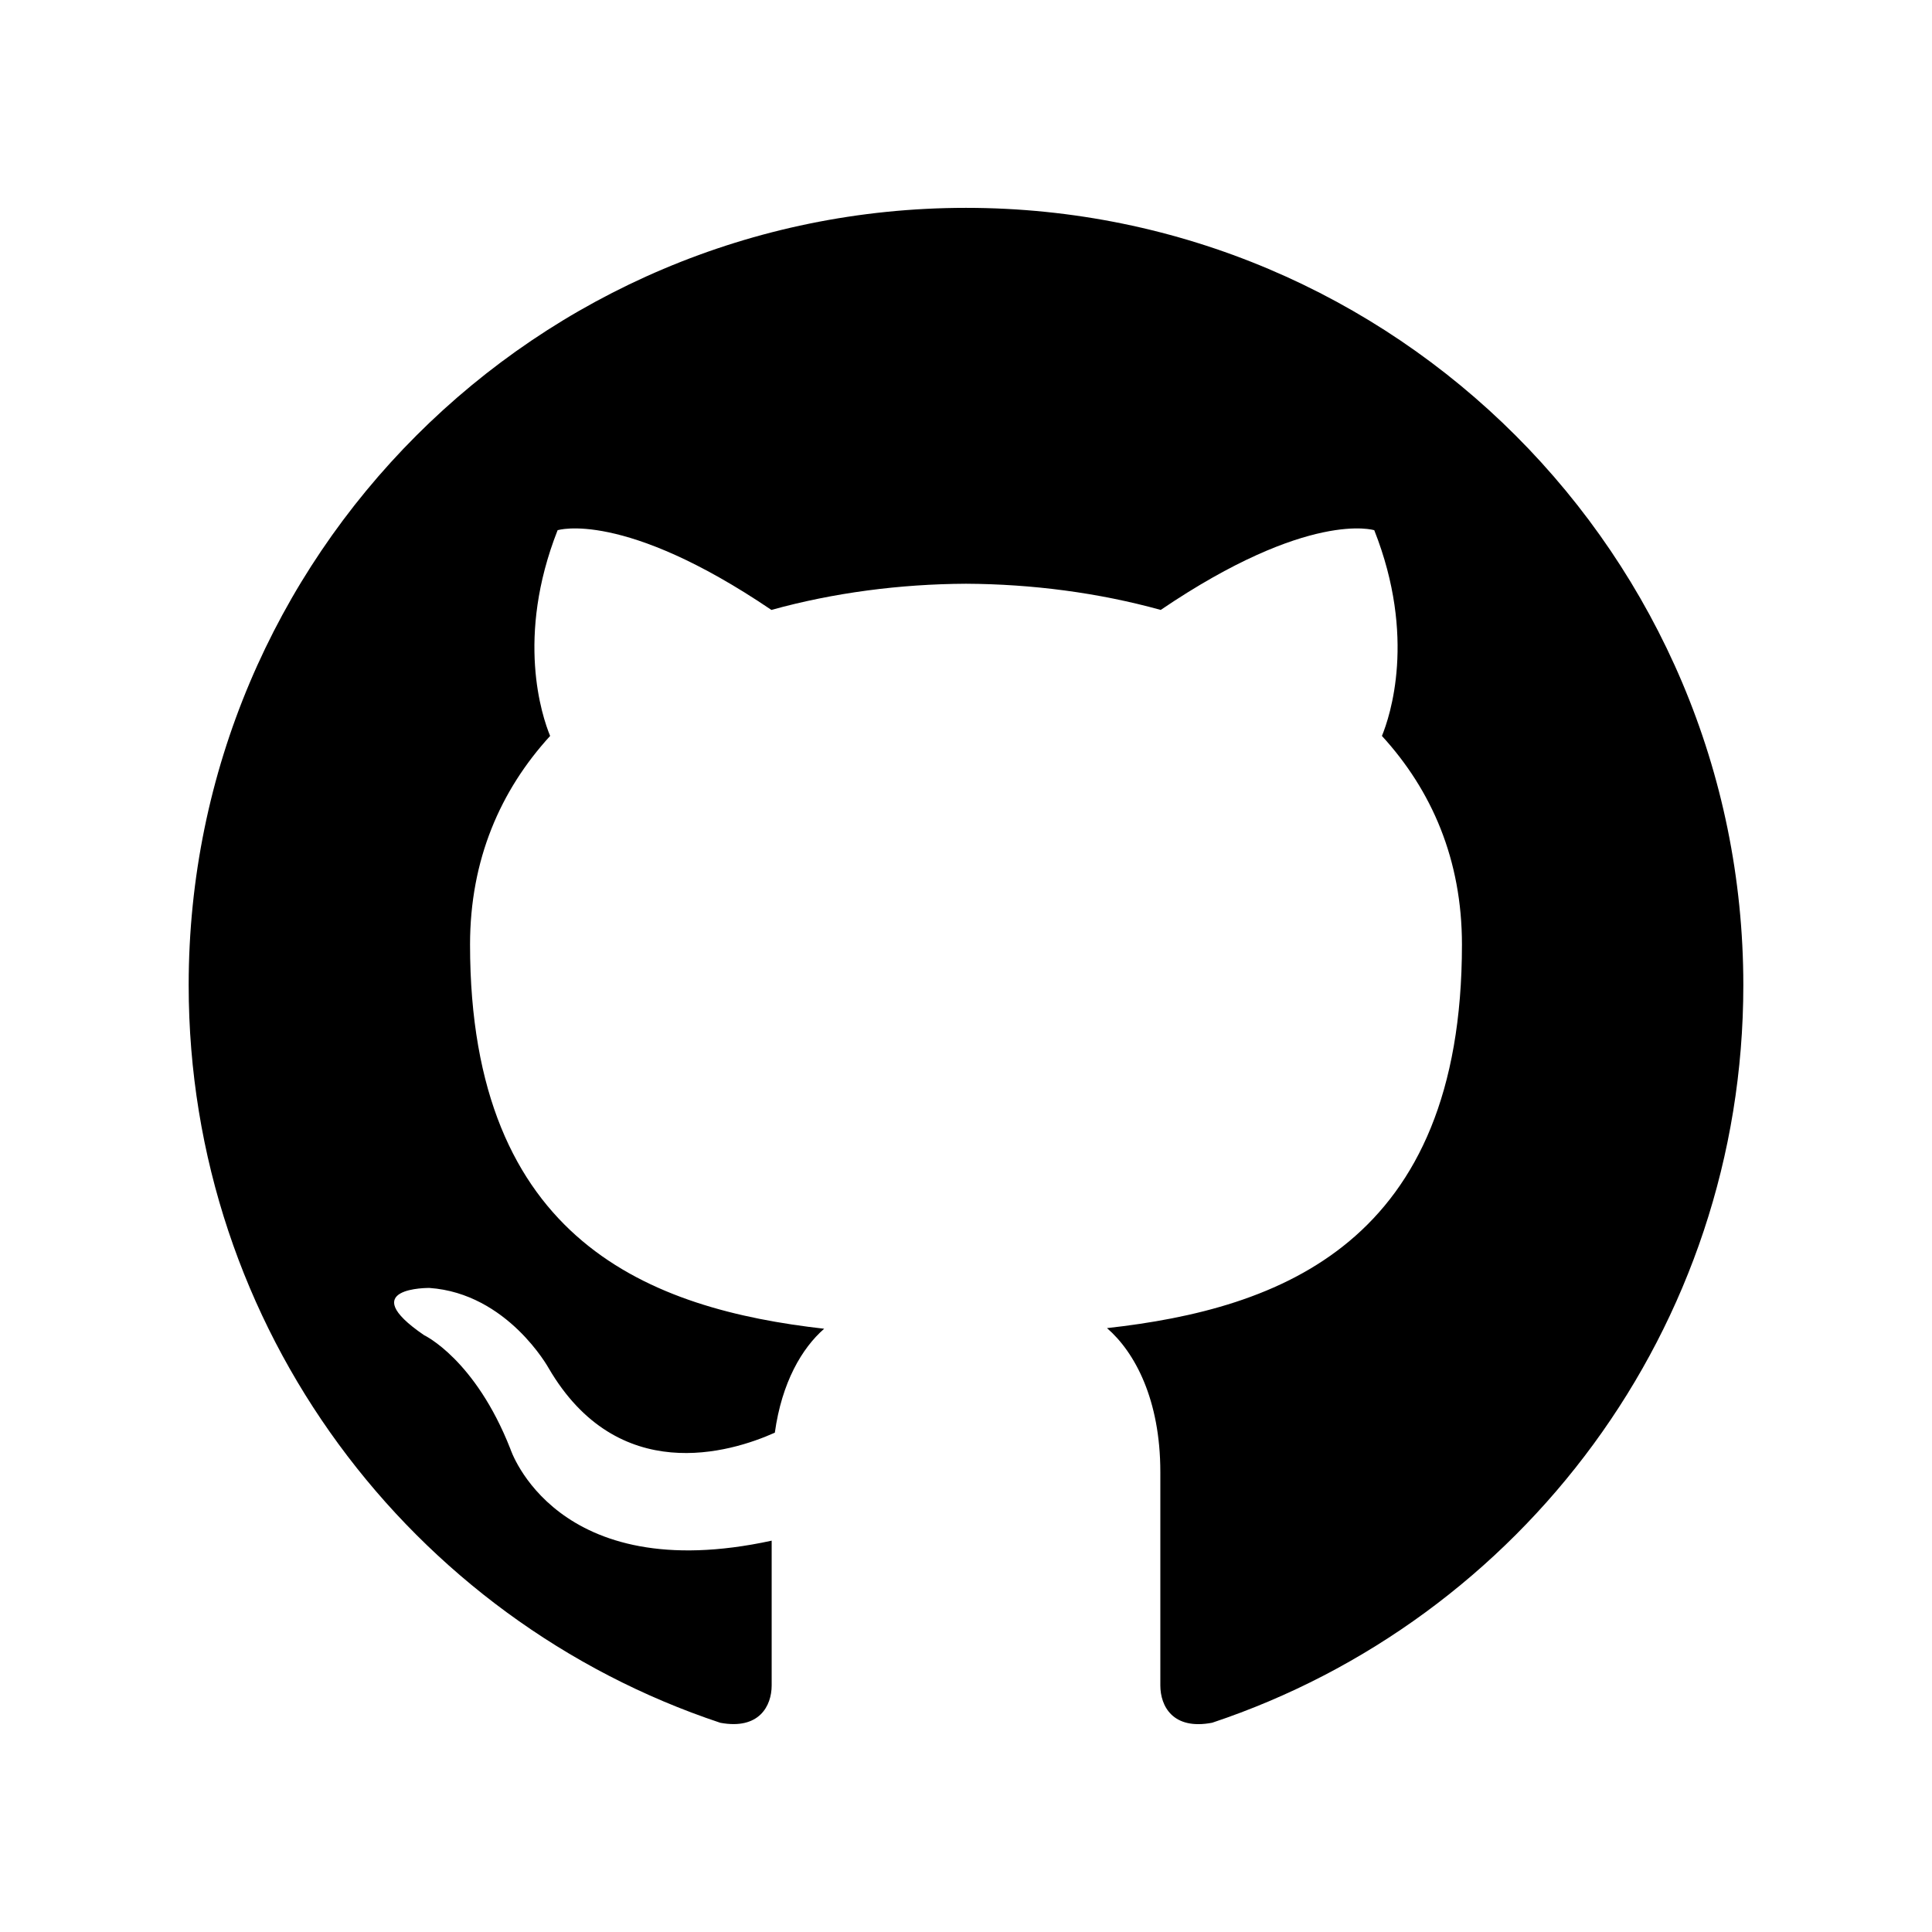
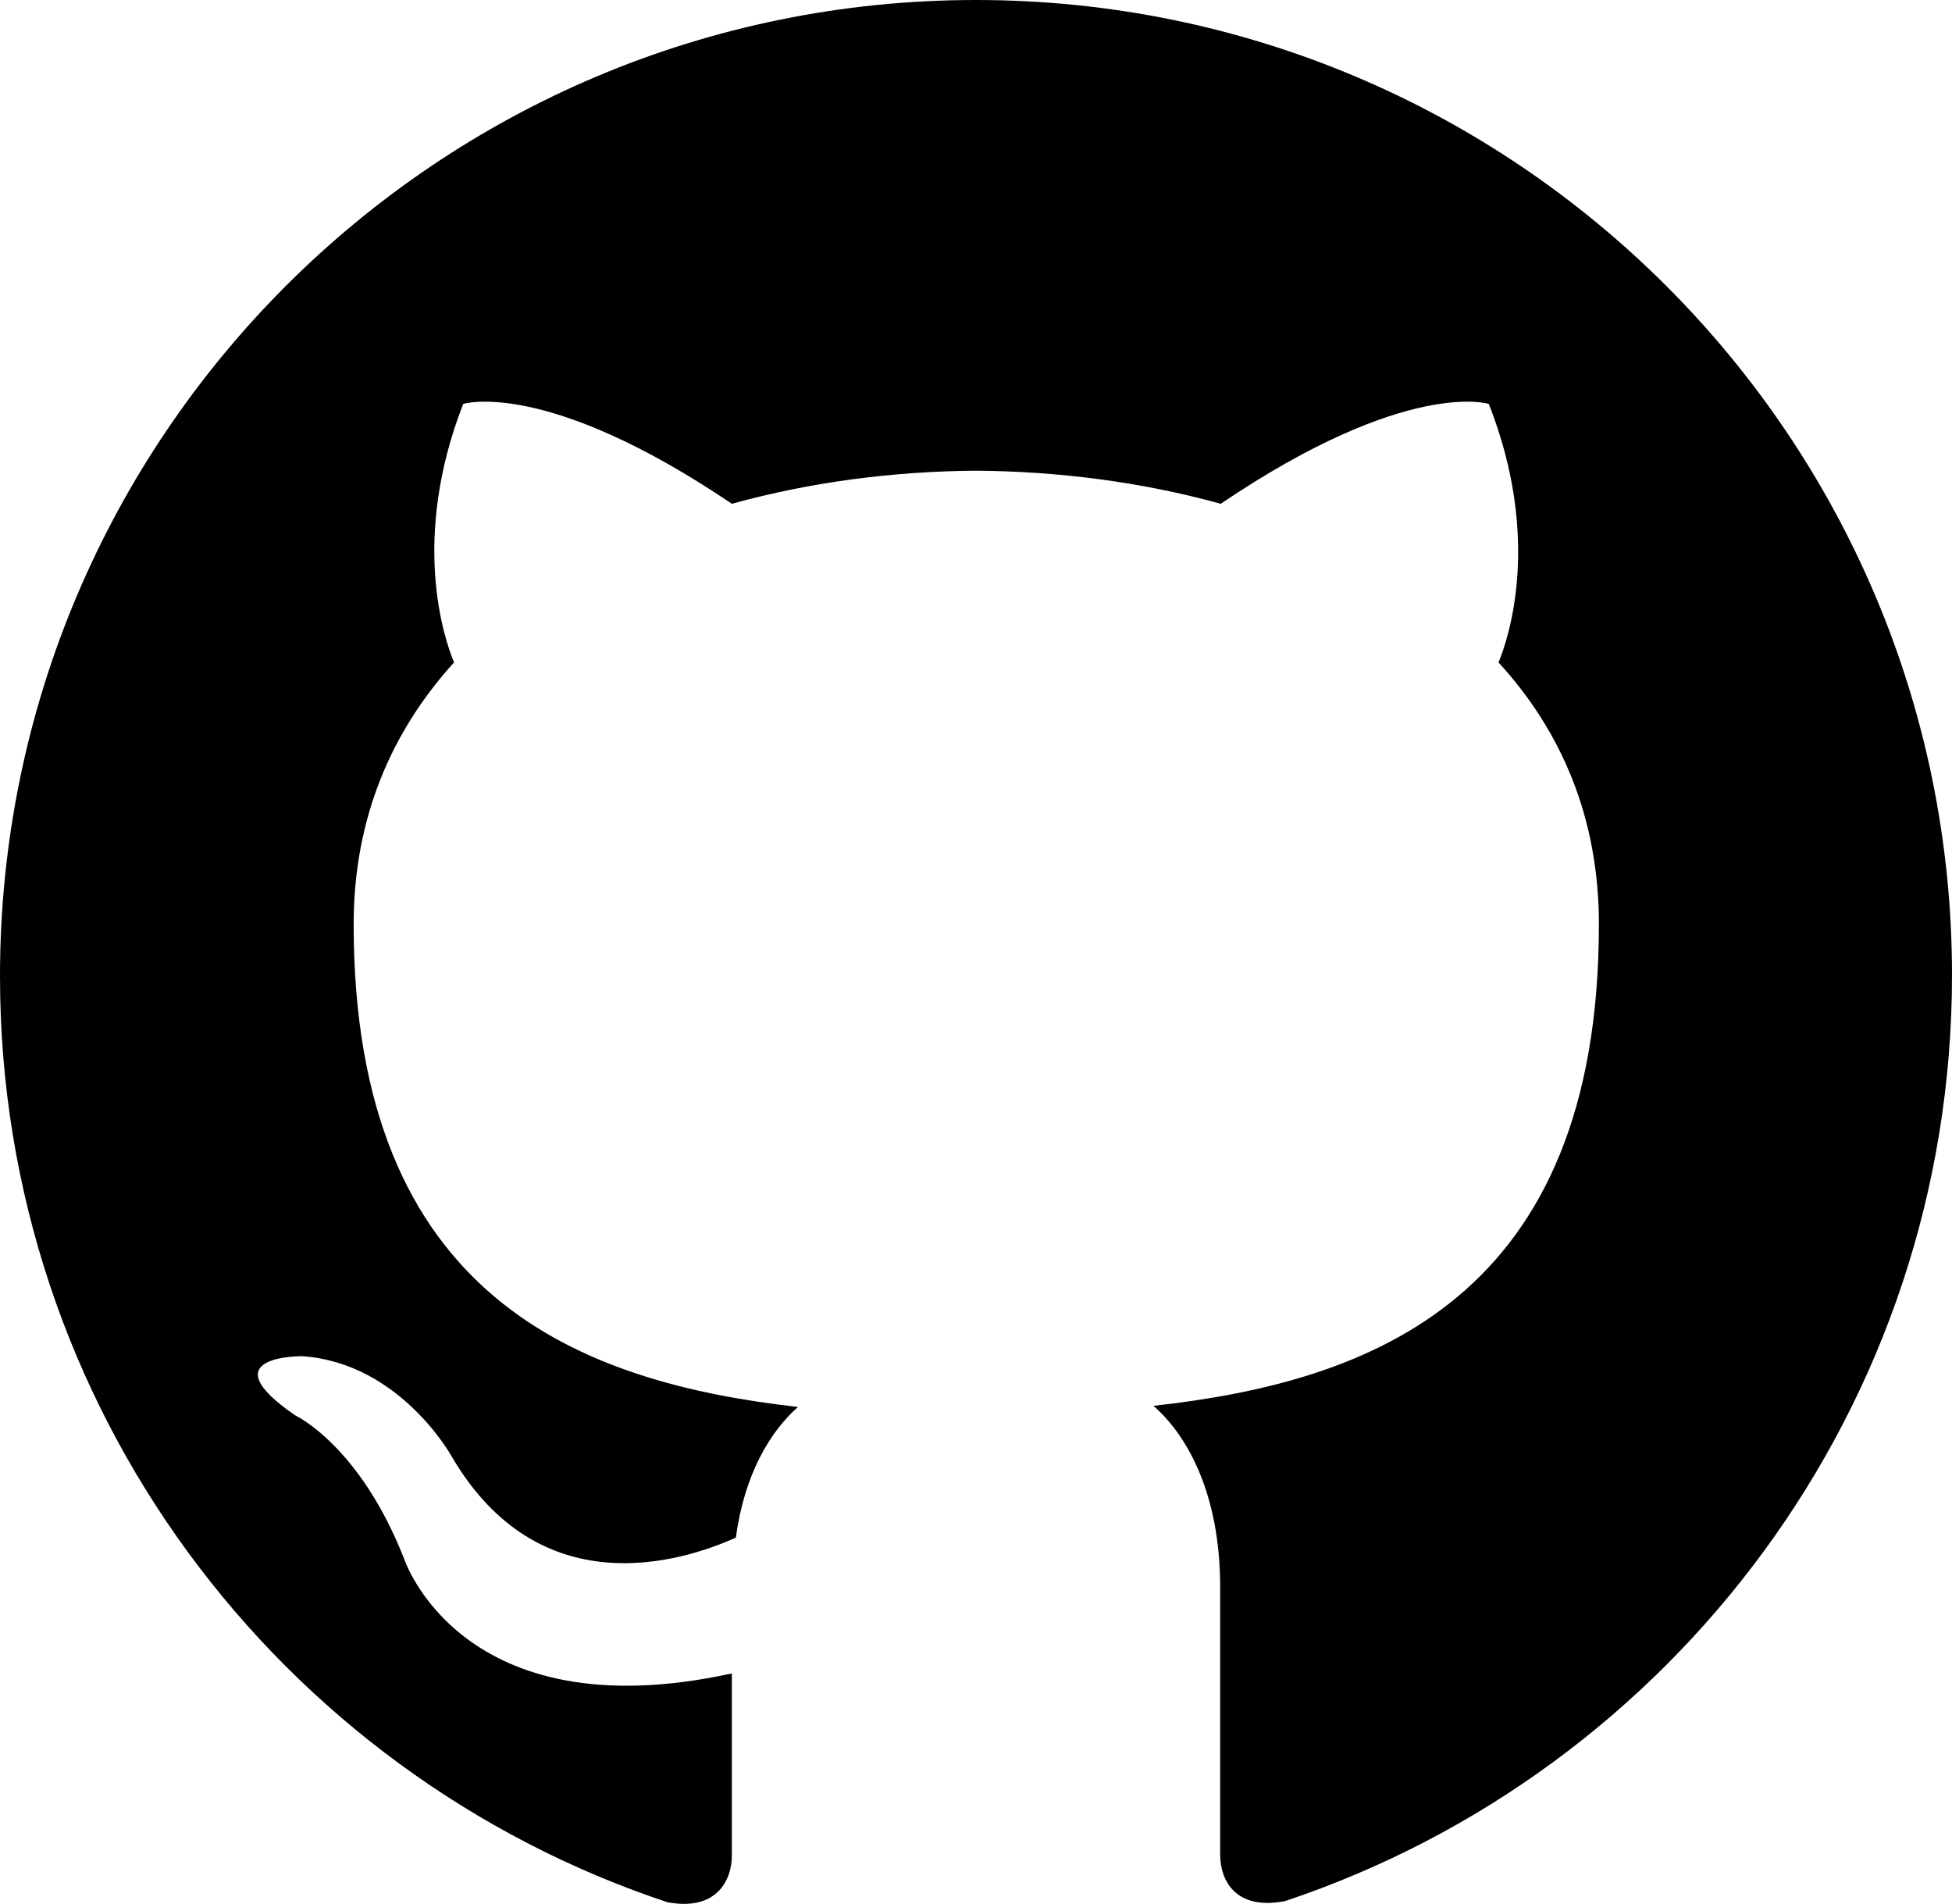
- <svg xmlns="http://www.w3.org/2000/svg" viewBox="0 0 512 512">
-   <path d="M256 55.083c-113.764 0-206 92.237-206 206 0 91.013 59.025 168.246 140.887 195.472 10.293 1.911 13.613-4.459 13.613-9.908v-38.356c-57.301 12.473-69.238-24.291-69.238-24.291-9.354-23.822-22.865-30.159-22.865-30.159-18.693-12.774 1.408-12.523 1.408-12.523 20.688 1.459 31.584 21.24 31.584 21.24 18.373 31.483 48.18 22.381 59.949 17.117 1.844-13.312 7.174-22.397 13.076-27.544-45.768-5.197-93.848-22.867-93.848-101.81 0-22.498 8.047-40.872 21.225-55.289-2.146-5.197-9.188-26.152 1.979-54.518 0 0 17.301-5.532 56.662 21.123 16.445-4.56 34.066-6.856 51.568-6.94 17.502.084 35.154 2.381 51.6 6.94 39.33-26.655 56.596-21.123 56.596-21.123 11.217 28.365 4.158 49.32 2.029 54.518 13.211 14.417 21.207 32.791 21.207 55.289 0 79.127-48.197 96.545-94.064 101.642 7.375 6.388 14.133 18.943 14.133 38.155v56.529c0 5.482 3.301 11.903 13.746 9.892 81.81-27.275 140.753-104.459 140.753-195.455 0-113.763-92.238-206.001-206-206.001z" />
+ <svg xmlns="http://www.w3.org/2000/svg" viewBox="41.5 254.1 342.2 333.7">
+   <path d="M212.6 254.1c-94.5 0-171.1 76.6-171.1 171.1 0 75.6 49 139.7 117 162.3 8.5 1.6 11.3-3.7 11.3-8.2v-31.9c-47.6 10.4-57.5-20.2-57.5-20.2-7.8-19.8-19-25-19-25-15.5-10.6 1.2-10.4 1.2-10.4 17.2 1.2 26.2 17.6 26.2 17.6 15.3 26.1 40 18.6 49.8 14.2 1.5-11.1 6-18.6 10.9-22.9-38-4.3-77.9-19-77.9-84.6 0-18.7 6.7-33.9 17.6-45.9-1.8-4.3-7.6-21.7 1.6-45.3 0 0 14.4-4.6 47.1 17.5 13.7-3.8 28.3-5.7 42.8-5.8 14.5.1 29.2 2 42.9 5.8 32.7-22.1 47-17.5 47-17.5 9.3 23.6 3.5 41 1.7 45.3 11 12 17.6 27.2 17.6 45.9 0 65.7-40 80.2-78.1 84.4 6.1 5.3 11.7 15.7 11.7 31.7v46.9c0 4.6 2.7 9.9 11.4 8.2 67.9-22.7 116.9-86.7 116.9-162.3 0-94.3-76.6-170.9-171.1-170.9z" />
</svg>
